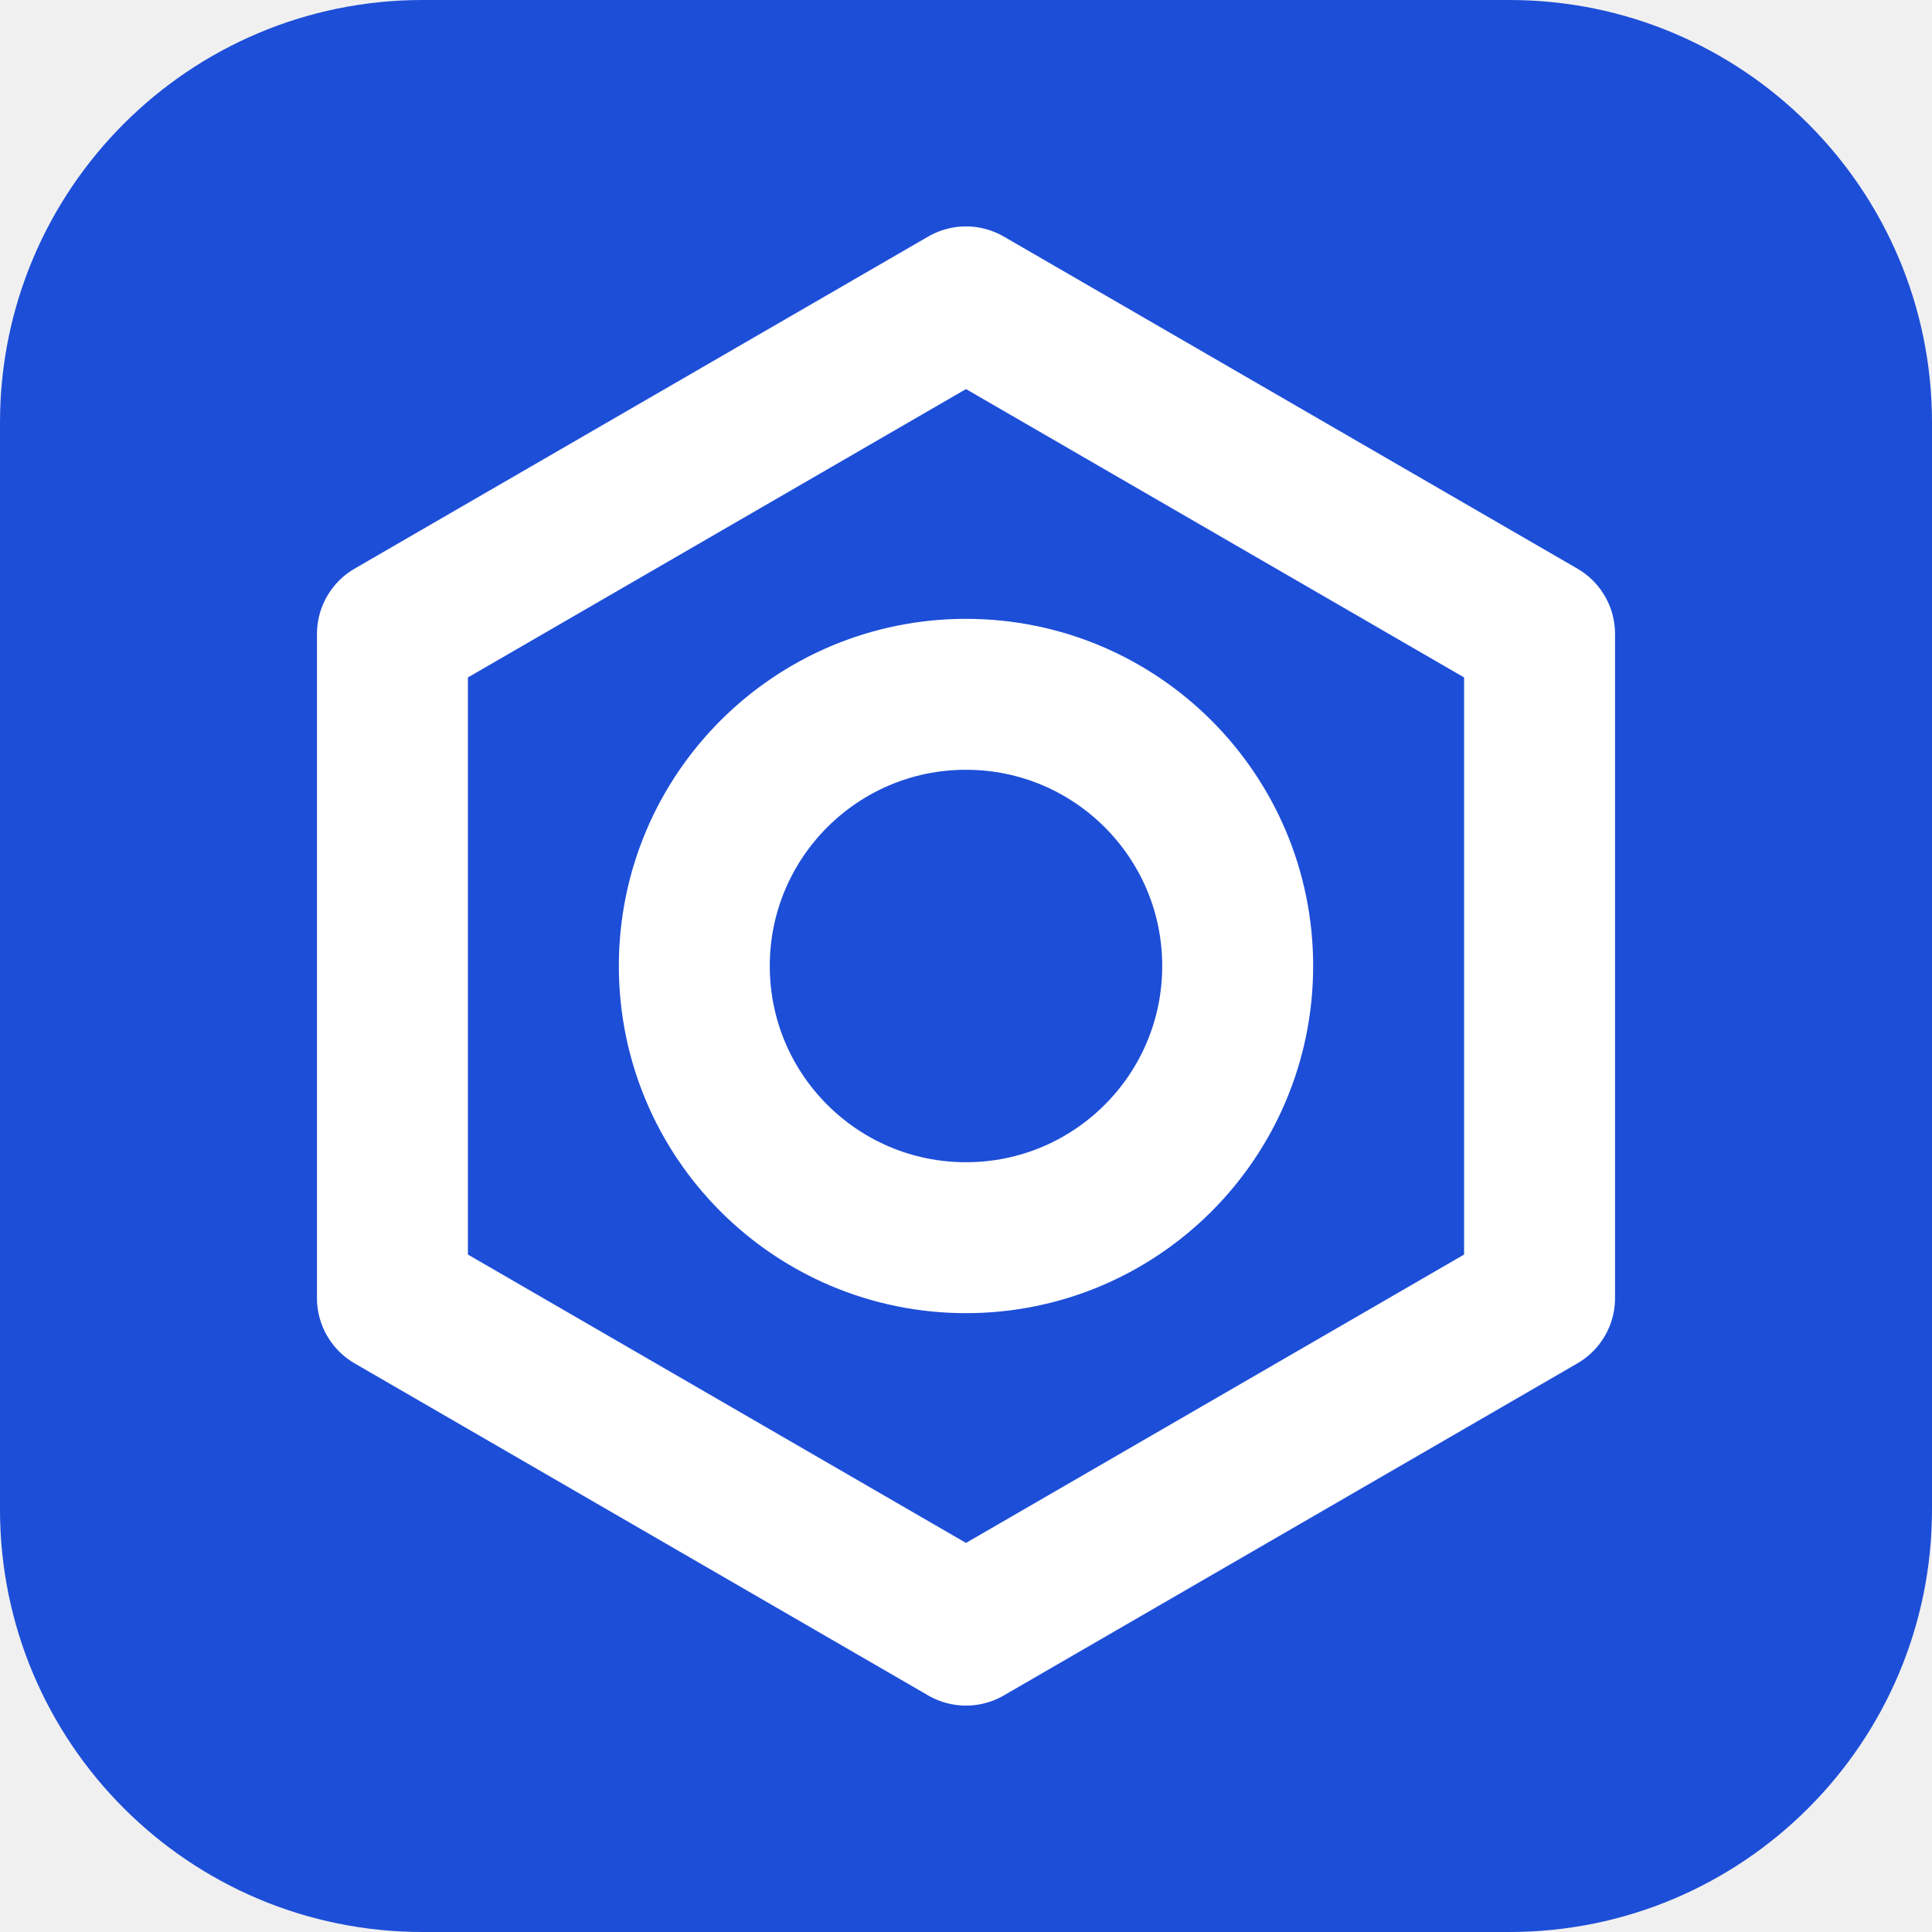
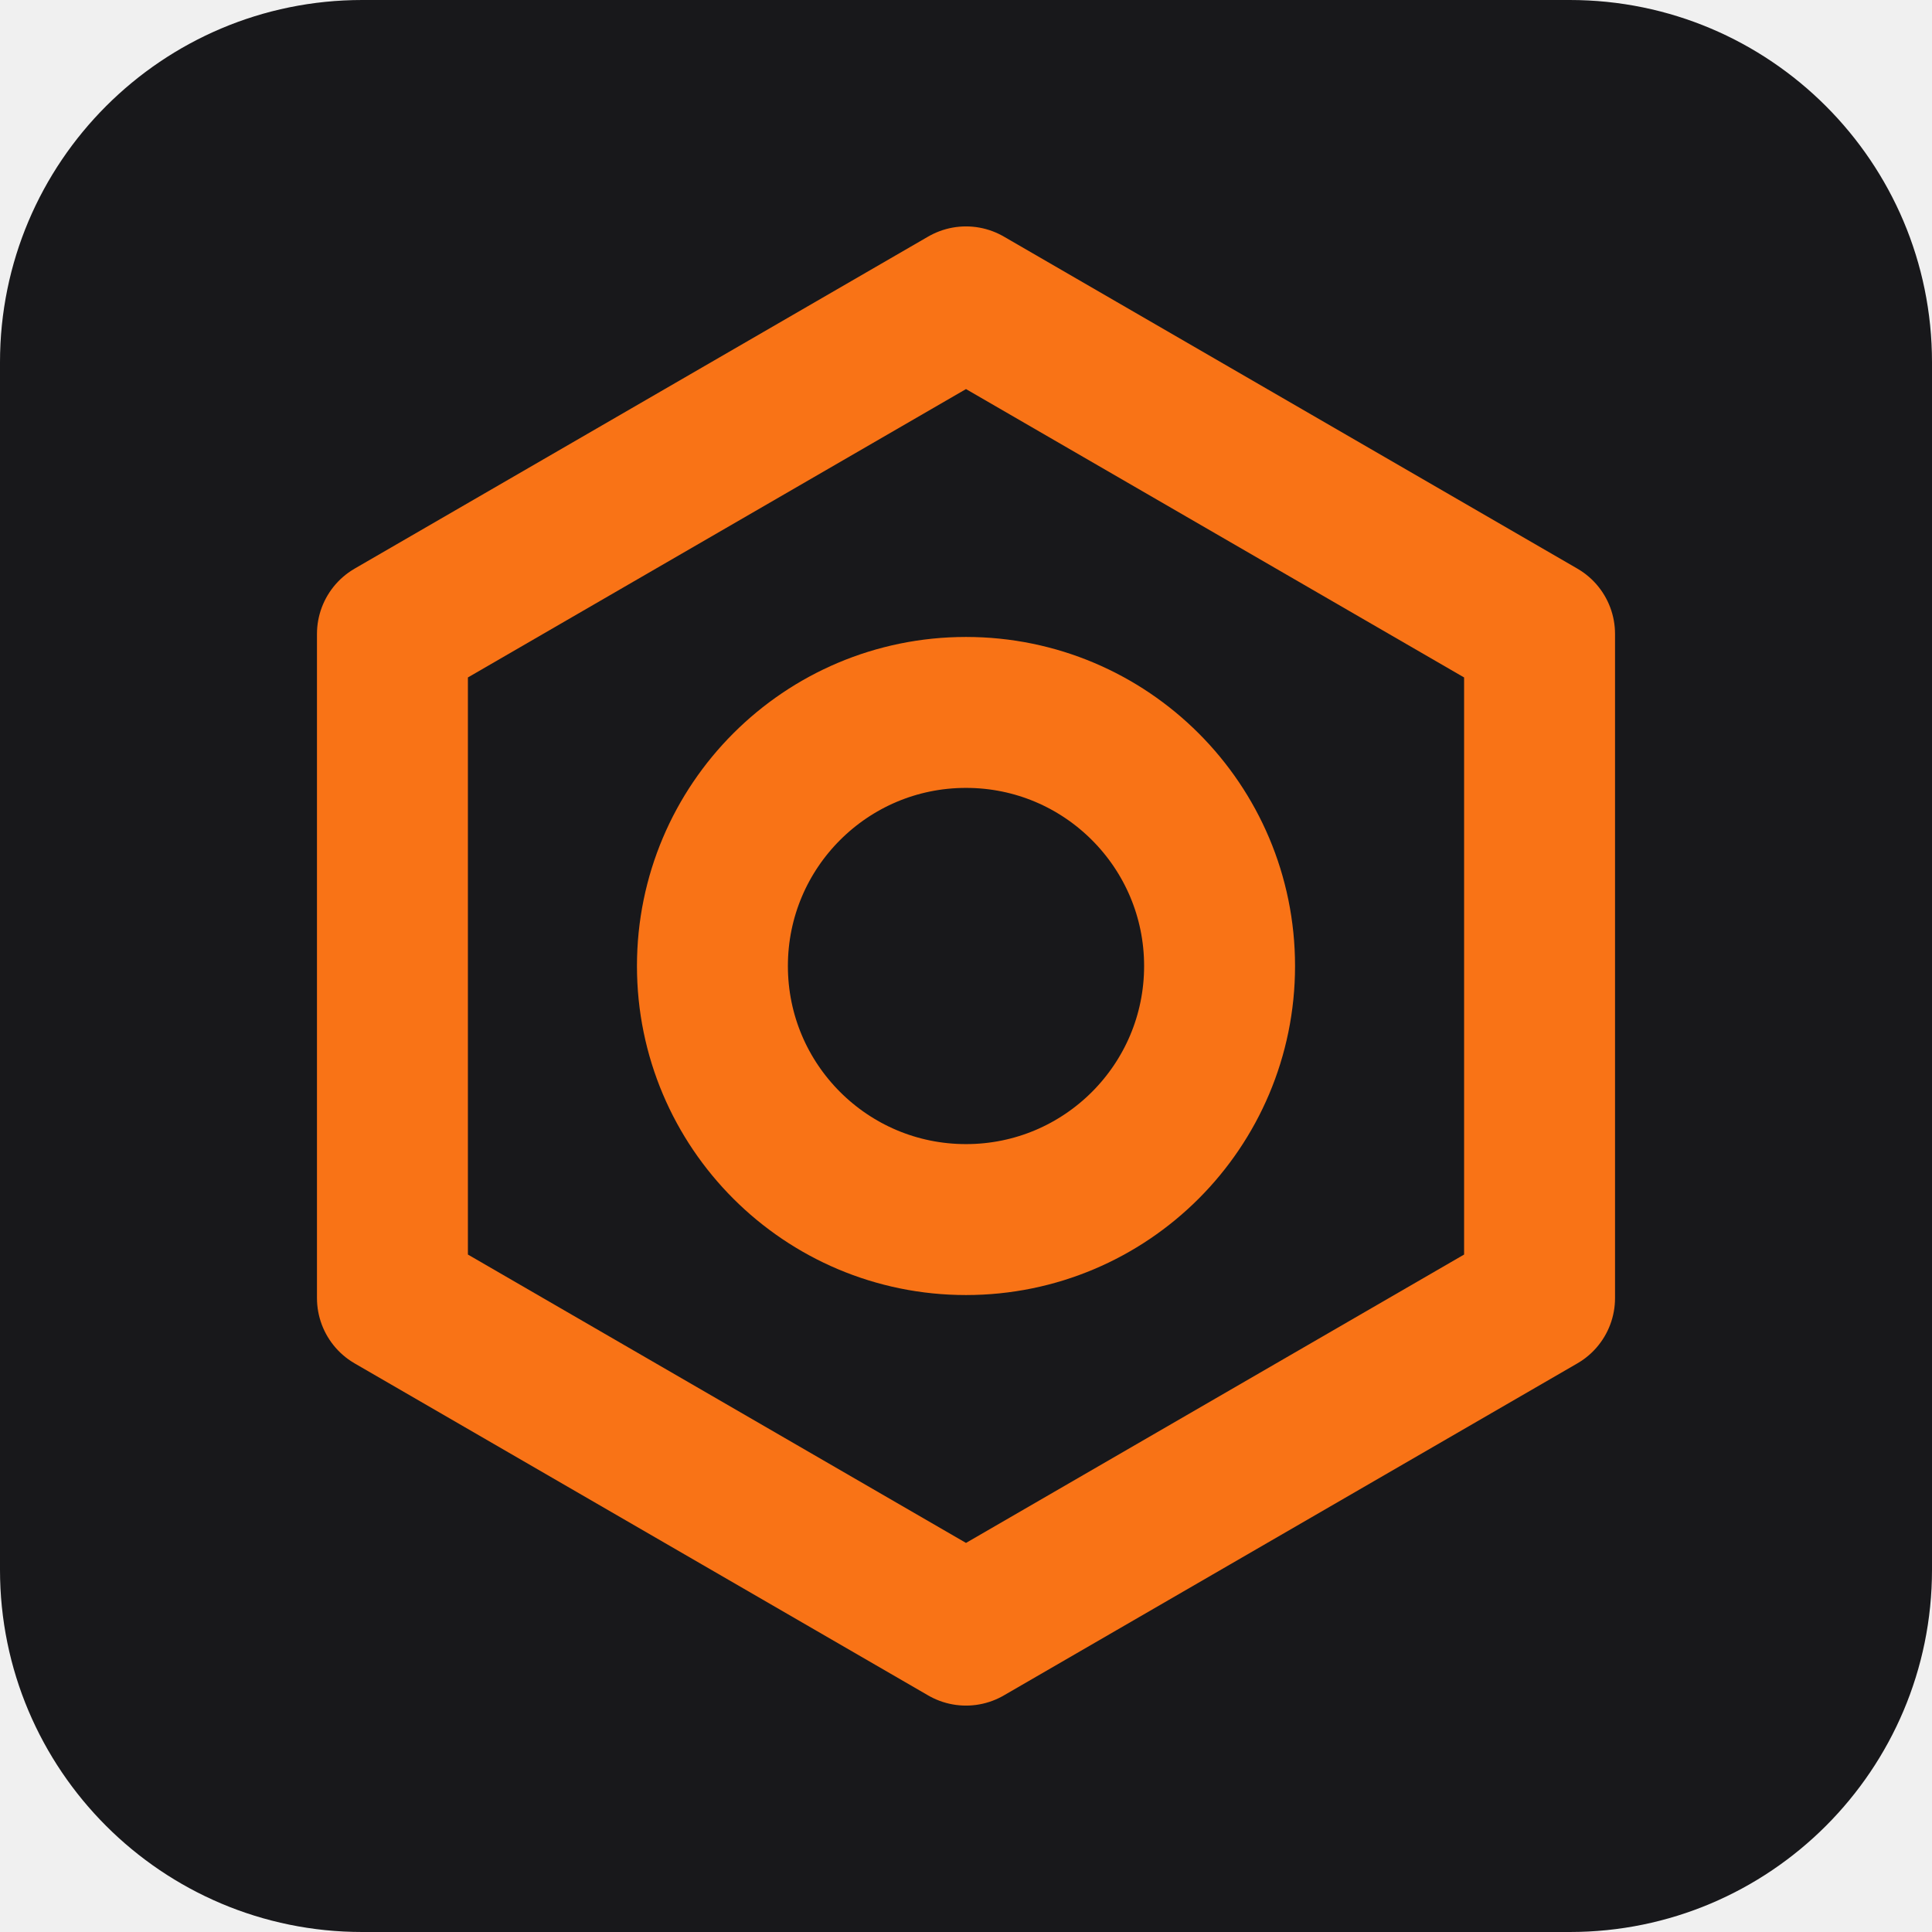
<svg xmlns="http://www.w3.org/2000/svg" viewBox="0 0 32 32">
-   <rect width="32" height="32" rx="7" fill="#1d4ed8" />
-   <polygon points="16,5 25.5,10.5 25.5,21.5 16,27 6.5,21.5 6.5,10.5" fill="none" stroke="#fff" stroke-width="2.5" stroke-linejoin="round" />
-   <circle cx="16" cy="16" r="4.5" fill="none" stroke="#fff" stroke-width="2.5" />
+   <rect width="32" height="32" rx="6" fill="#18181b" />
+   <polygon points="16,5 25.5,10.5 25.5,21.5 16,27 6.5,21.5 6.5,10.5" fill="none" stroke="#f97316" stroke-width="2.5" stroke-linejoin="round" />
+   <circle cx="16" cy="16" r="4.2" fill="none" stroke="#f97316" stroke-width="2.5" />
</svg>
